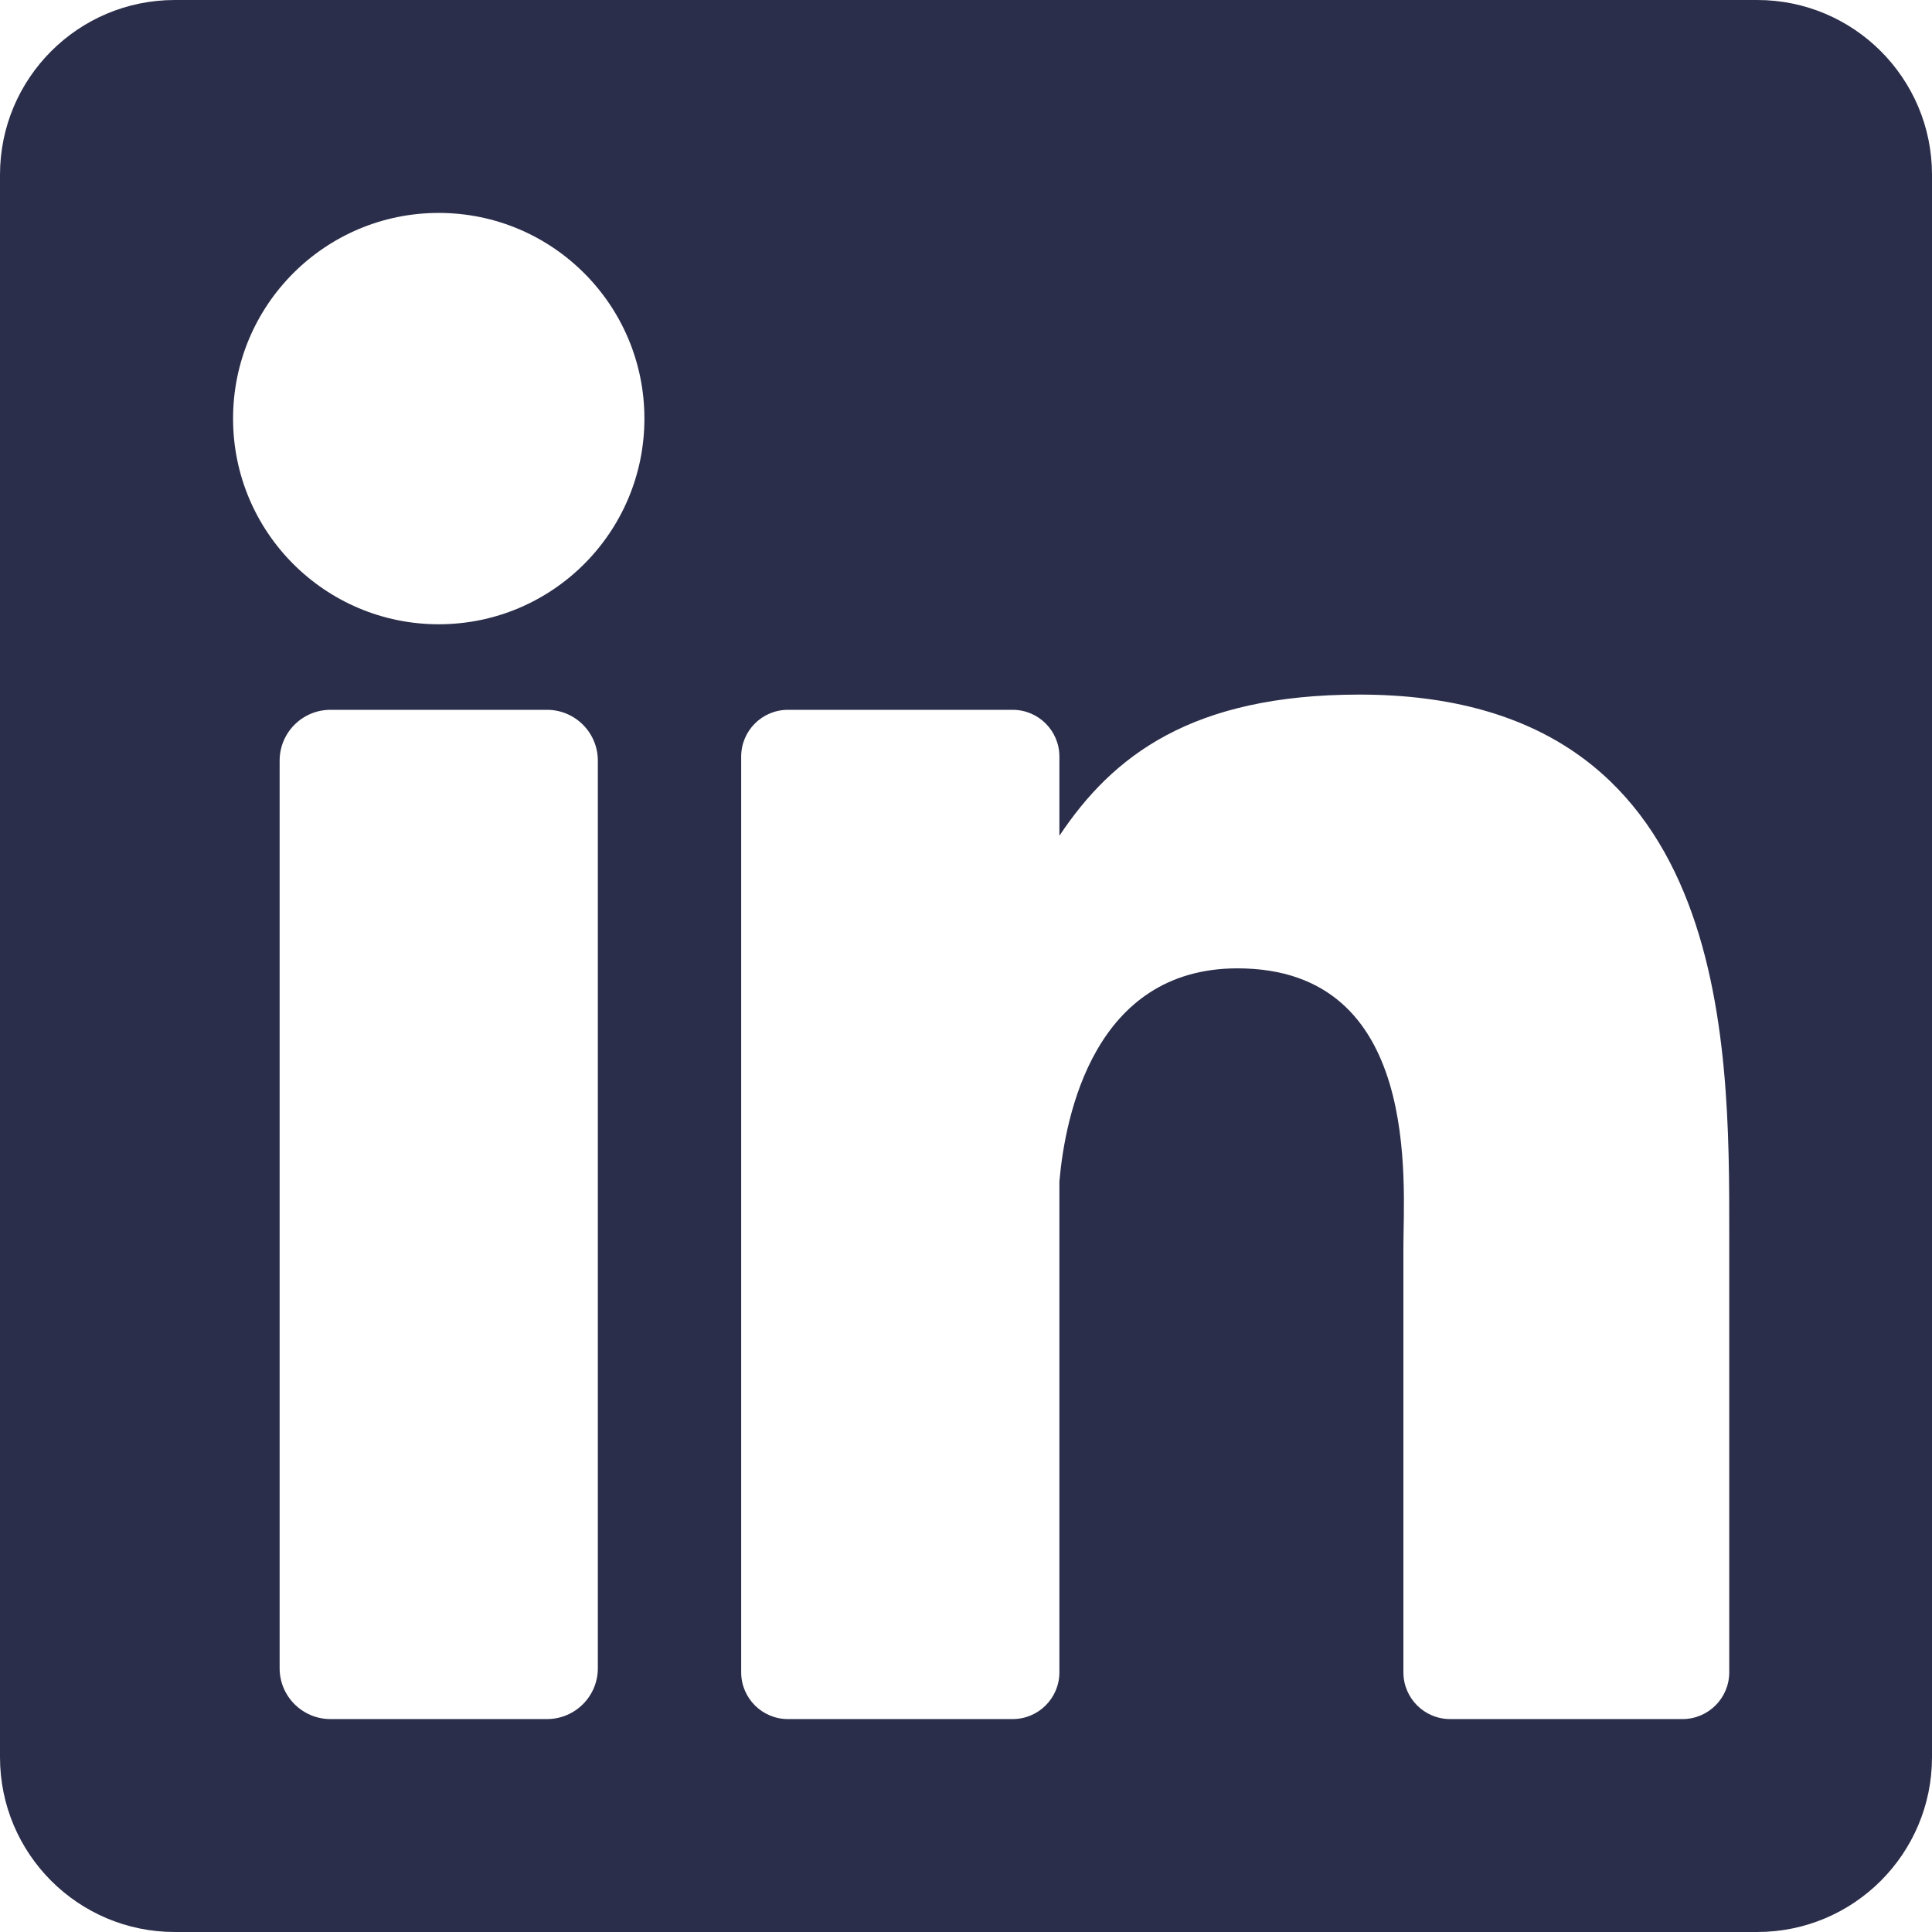
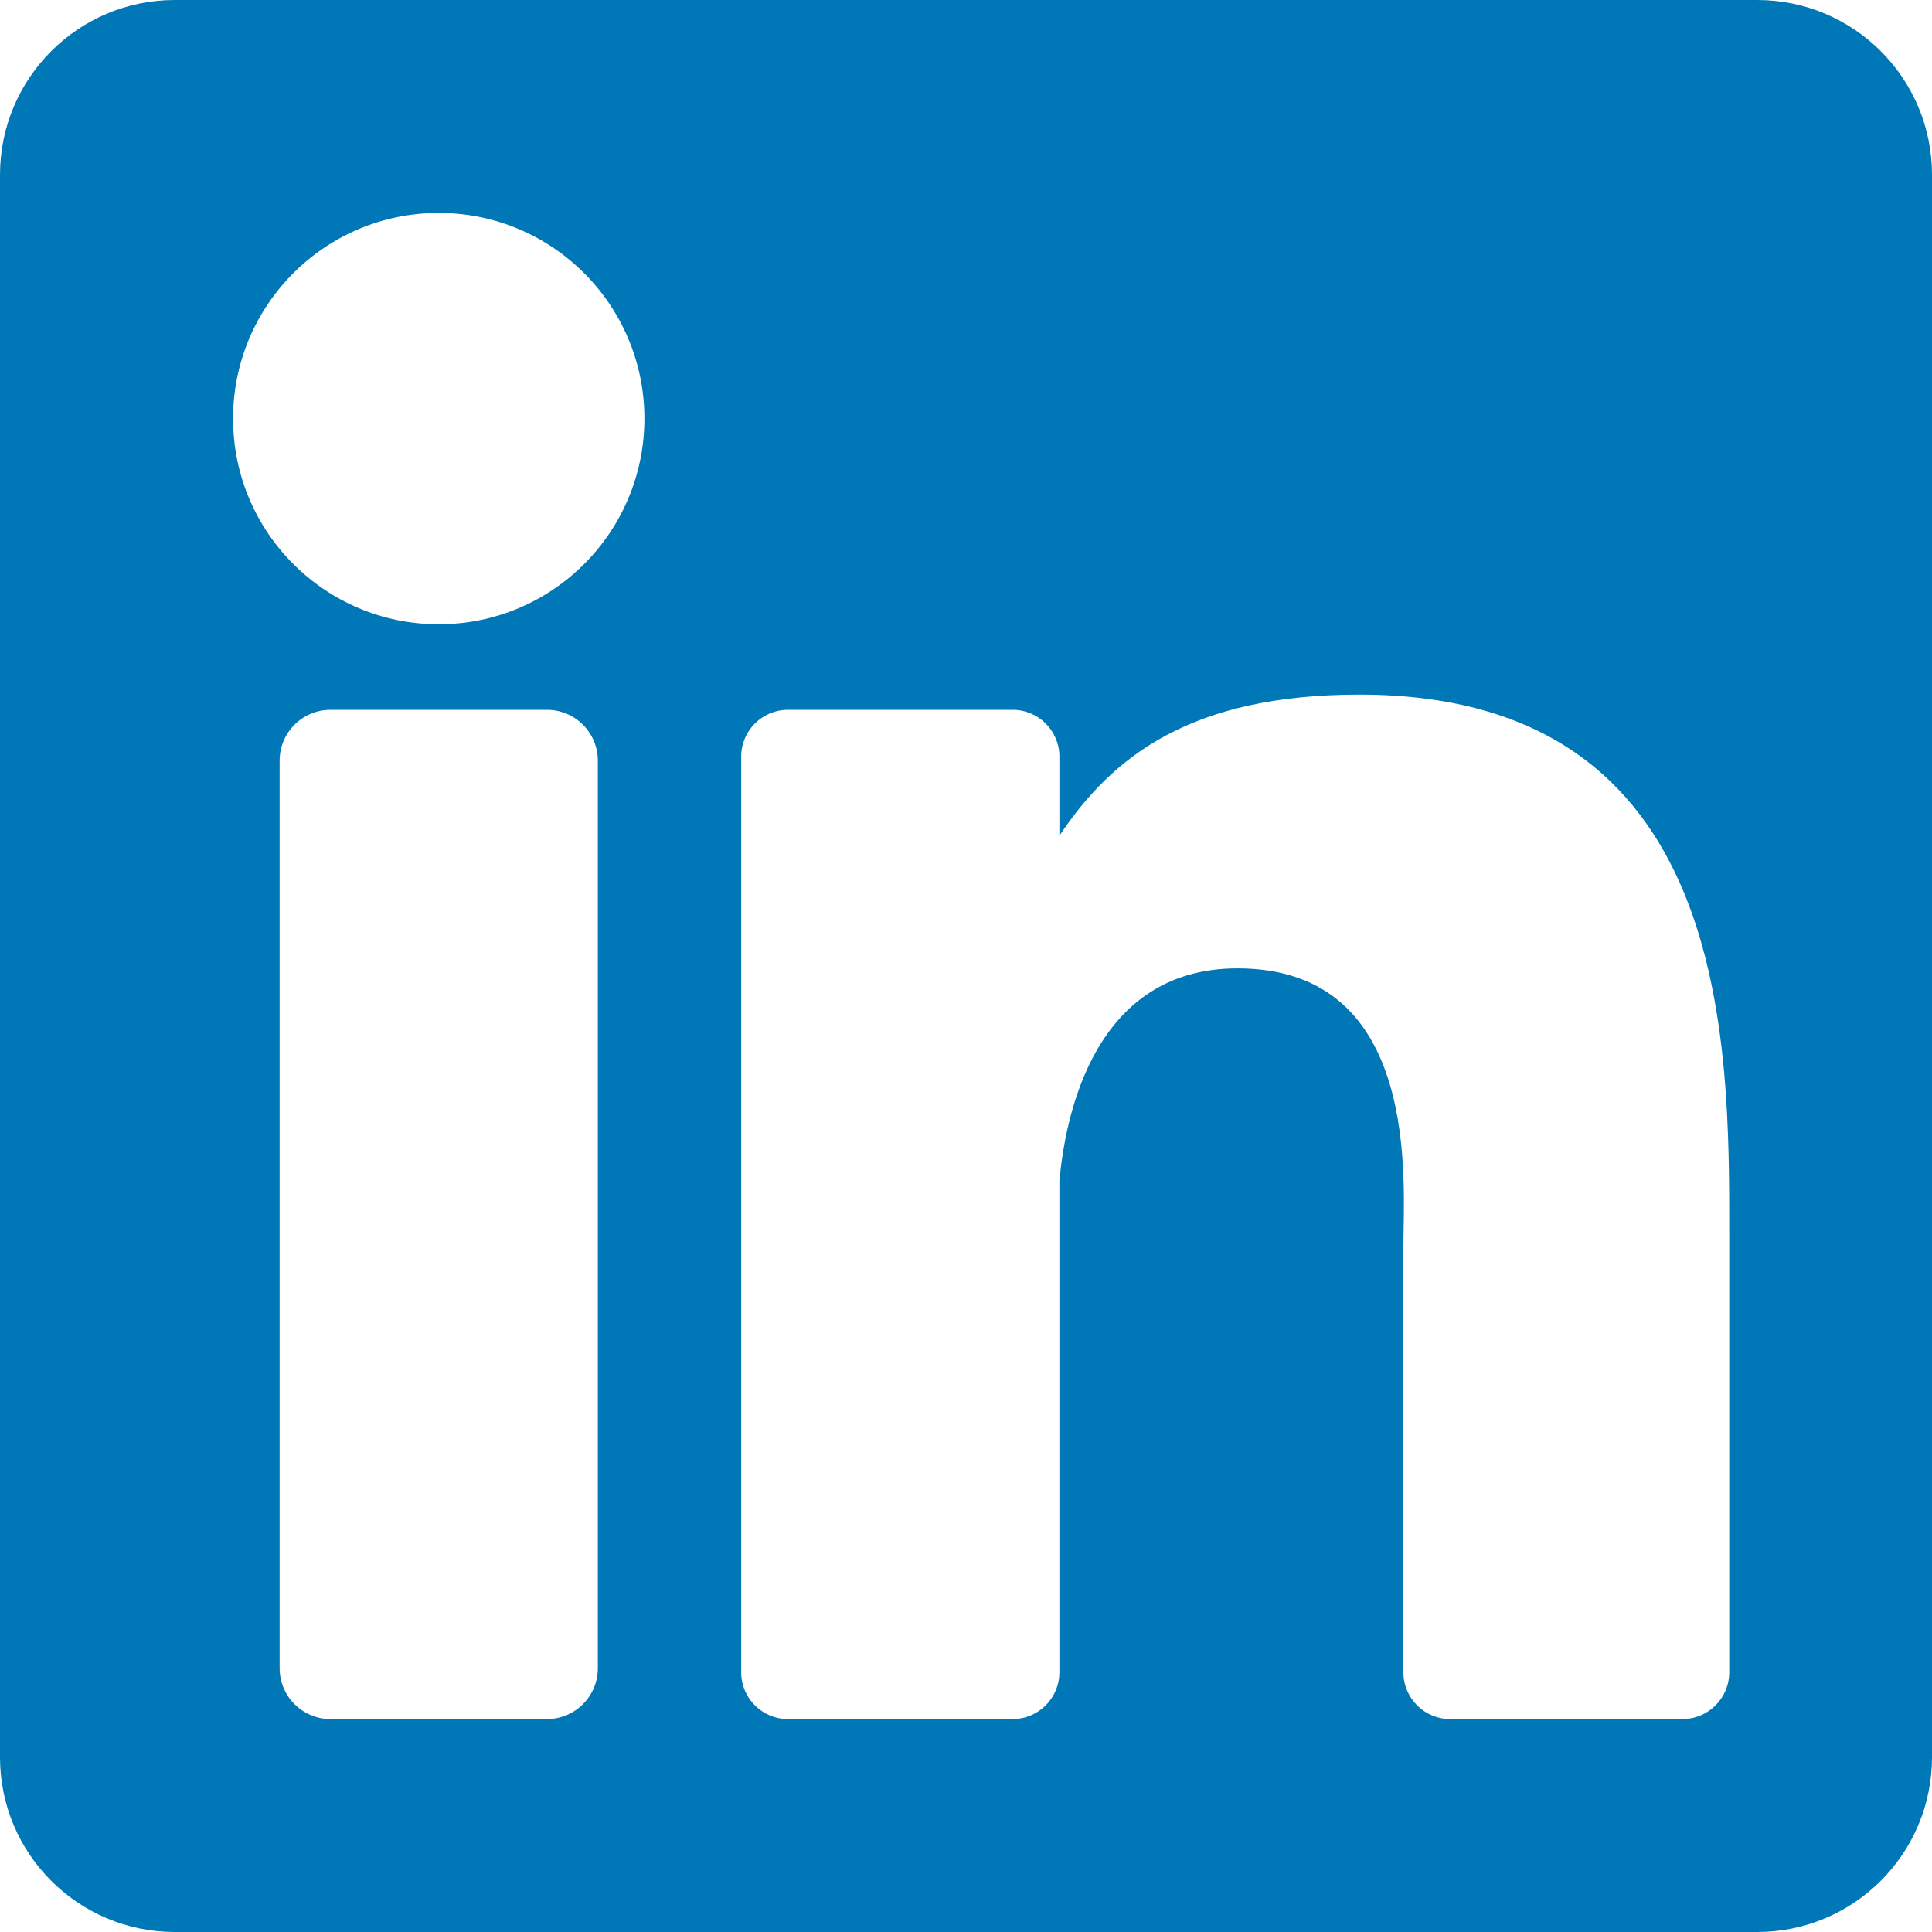
<svg xmlns="http://www.w3.org/2000/svg" version="1.1" id="Layer_1" x="0px" y="0px" viewBox="0 0 382 382" style="enable-background:new 0 0 382 382;" xml:space="preserve">
-   <path style="fill:#2b2e4a;" d="M347.445,0H34.555C15.471,0,0,15.471,0,34.555v312.889C0,366.529,15.471,382,34.555,382h312.889  C366.529,382,382,366.529,382,347.444V34.555C382,15.471,366.529,0,347.445,0z M118.207,329.844c0,5.554-4.502,10.056-10.056,10.056  H65.345c-5.554,0-10.056-4.502-10.056-10.056V150.403c0-5.554,4.502-10.056,10.056-10.056h42.806  c5.554,0,10.056,4.502,10.056,10.056V329.844z M86.748,123.432c-22.459,0-40.666-18.207-40.666-40.666S64.289,42.1,86.748,42.1  s40.666,18.207,40.666,40.666S109.208,123.432,86.748,123.432z M341.91,330.654c0,5.106-4.14,9.246-9.246,9.246H286.73  c-5.106,0-9.246-4.14-9.246-9.246v-84.168c0-12.556,3.683-55.021-32.813-55.021c-28.309,0-34.051,29.066-35.204,42.11v97.079  c0,5.106-4.139,9.246-9.246,9.246h-44.426c-5.106,0-9.246-4.14-9.246-9.246V149.593c0-5.106,4.14-9.246,9.246-9.246h44.426  c5.106,0,9.246,4.14,9.246,9.246v15.655c10.497-15.753,26.097-27.912,59.312-27.912c73.552,0,73.131,68.716,73.131,106.472  L341.91,330.654L341.91,330.654z" />
+   <path style="fill:#0077B7;" d="M347.445,0H34.555C15.471,0,0,15.471,0,34.555v312.889C0,366.529,15.471,382,34.555,382h312.889  C366.529,382,382,366.529,382,347.444V34.555C382,15.471,366.529,0,347.445,0z M118.207,329.844c0,5.554-4.502,10.056-10.056,10.056  H65.345c-5.554,0-10.056-4.502-10.056-10.056V150.403c0-5.554,4.502-10.056,10.056-10.056h42.806  c5.554,0,10.056,4.502,10.056,10.056V329.844z M86.748,123.432c-22.459,0-40.666-18.207-40.666-40.666S64.289,42.1,86.748,42.1  s40.666,18.207,40.666,40.666S109.208,123.432,86.748,123.432z M341.91,330.654c0,5.106-4.14,9.246-9.246,9.246H286.73  c-5.106,0-9.246-4.14-9.246-9.246v-84.168c0-12.556,3.683-55.021-32.813-55.021c-28.309,0-34.051,29.066-35.204,42.11v97.079  c0,5.106-4.139,9.246-9.246,9.246h-44.426c-5.106,0-9.246-4.14-9.246-9.246V149.593c0-5.106,4.14-9.246,9.246-9.246h44.426  c5.106,0,9.246,4.14,9.246,9.246v15.655c10.497-15.753,26.097-27.912,59.312-27.912c73.552,0,73.131,68.716,73.131,106.472  L341.91,330.654L341.91,330.654z" />
  <g>
</g>
  <g>
</g>
  <g>
</g>
  <g>
</g>
  <g>
</g>
  <g>
</g>
  <g>
</g>
  <g>
</g>
  <g>
</g>
  <g>
</g>
  <g>
</g>
  <g>
</g>
  <g>
</g>
  <g>
</g>
  <g>
</g>
</svg>
